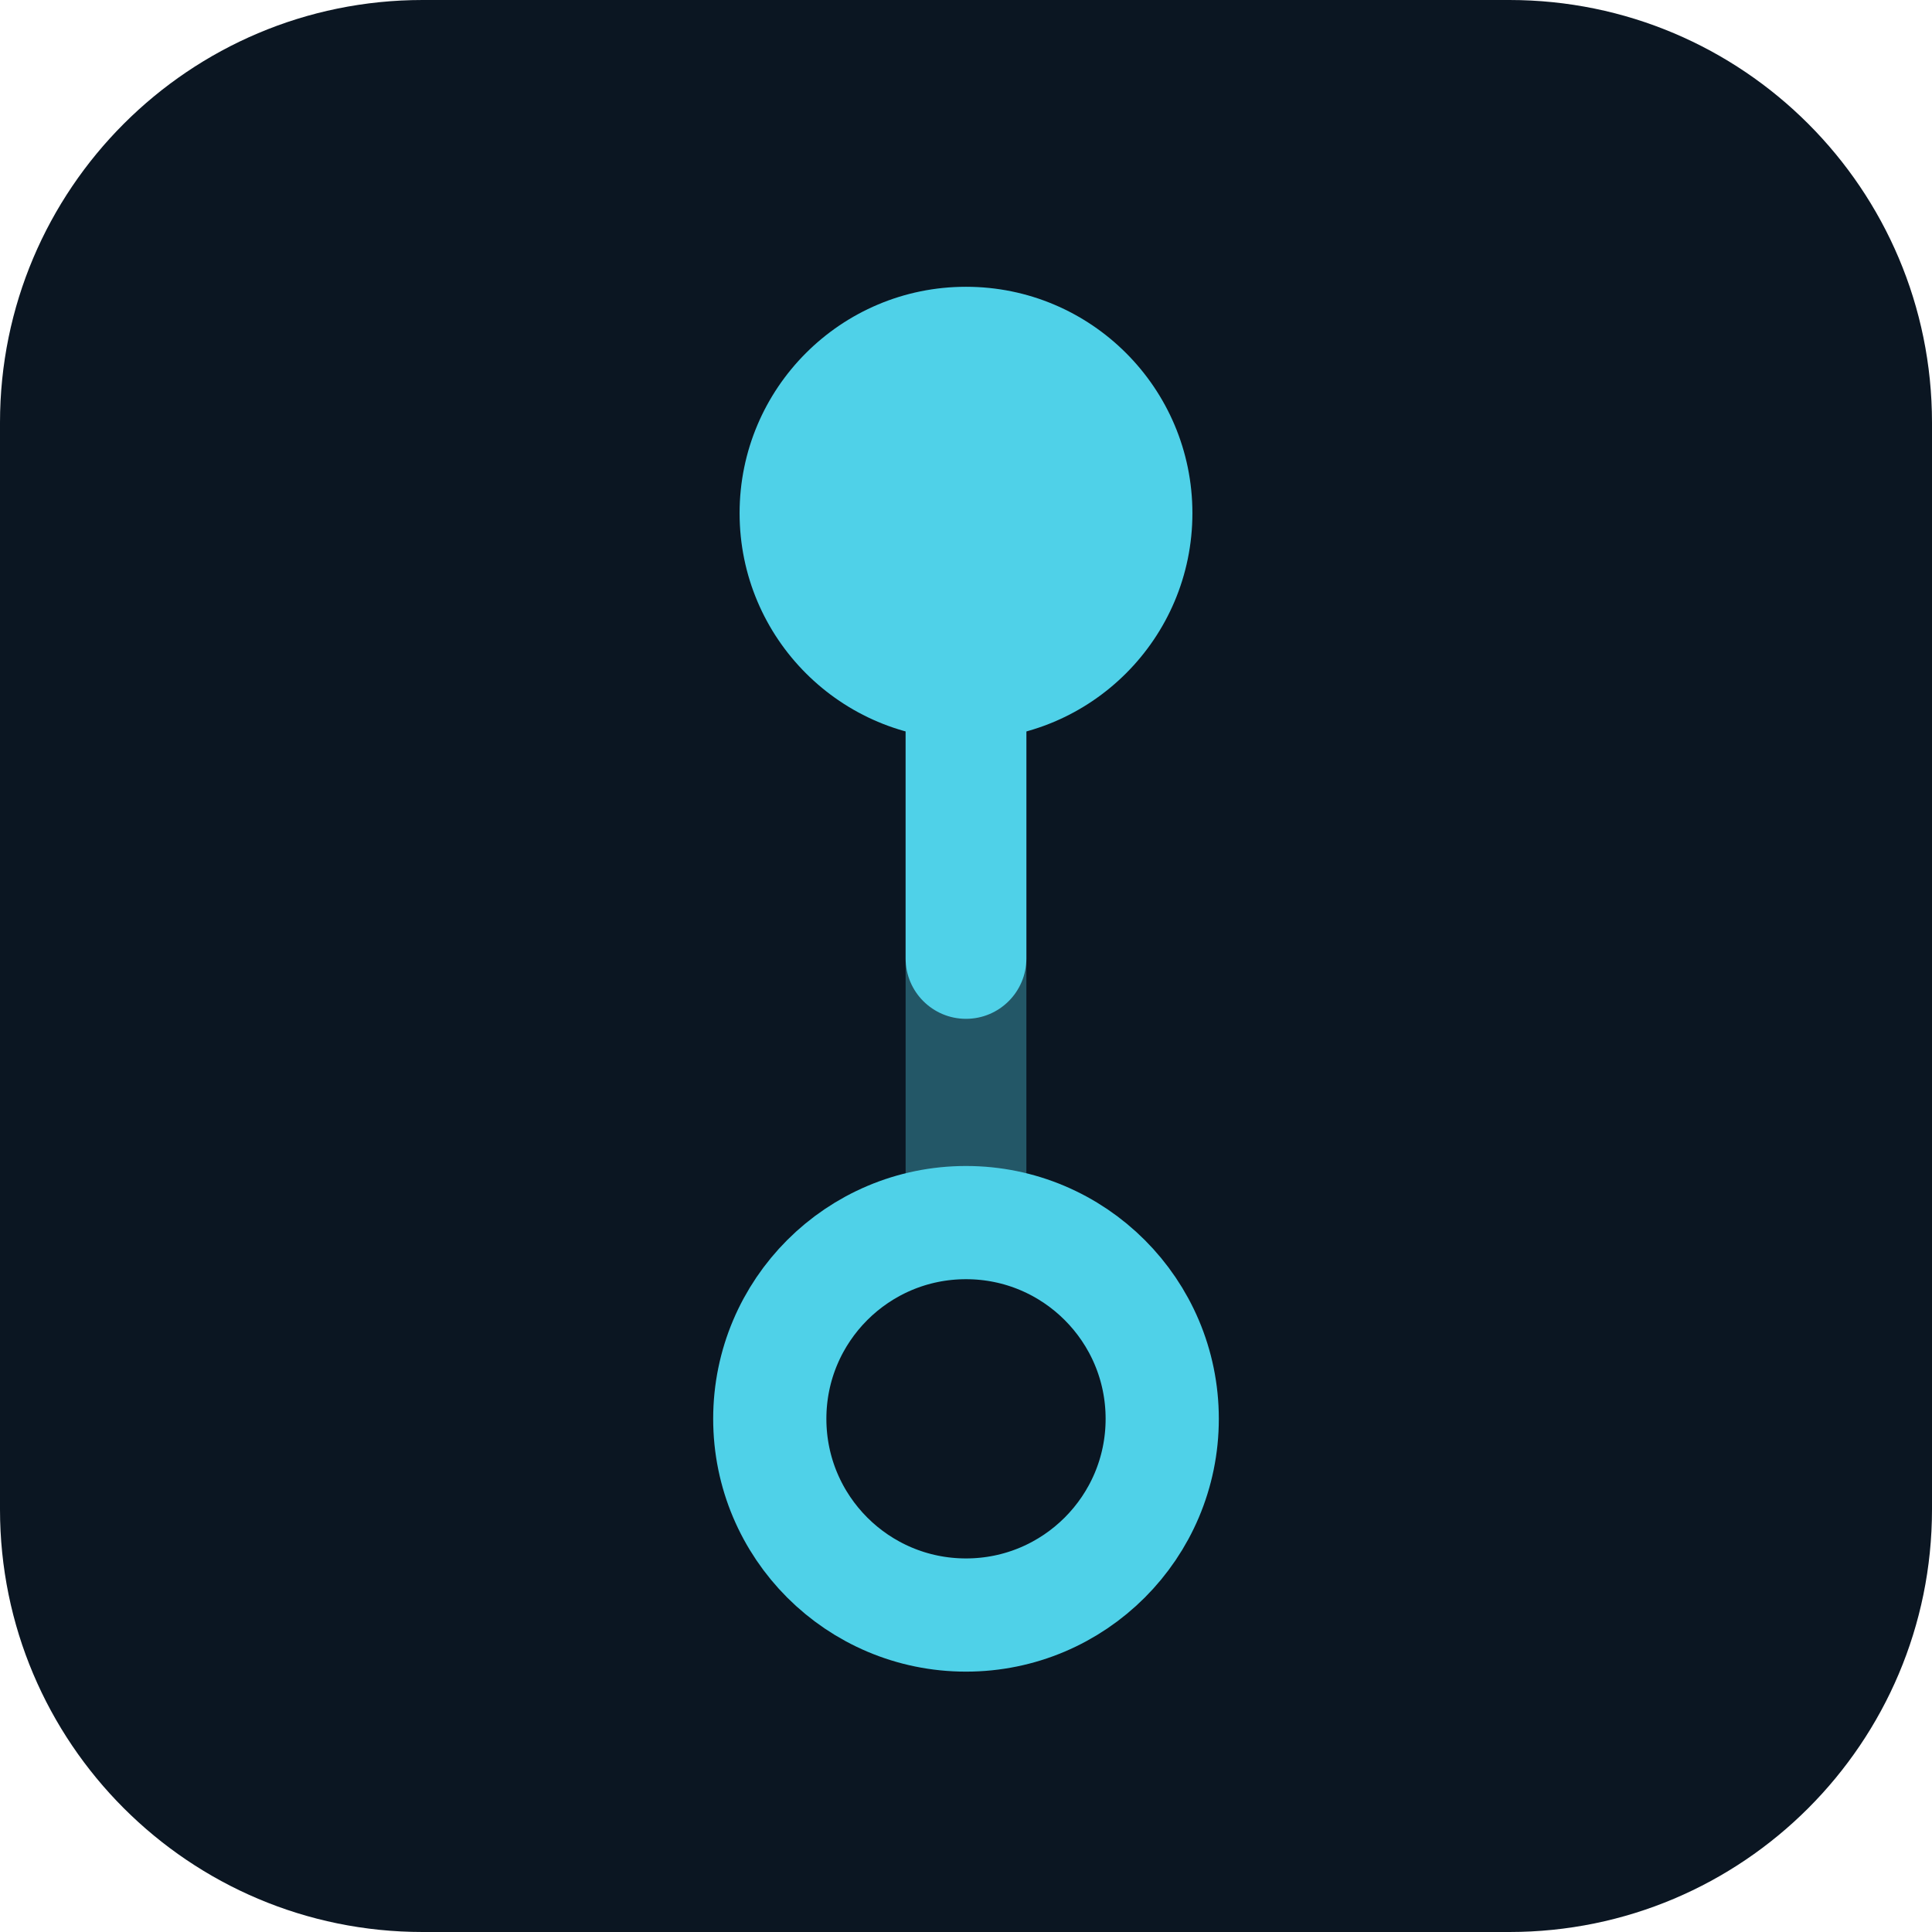
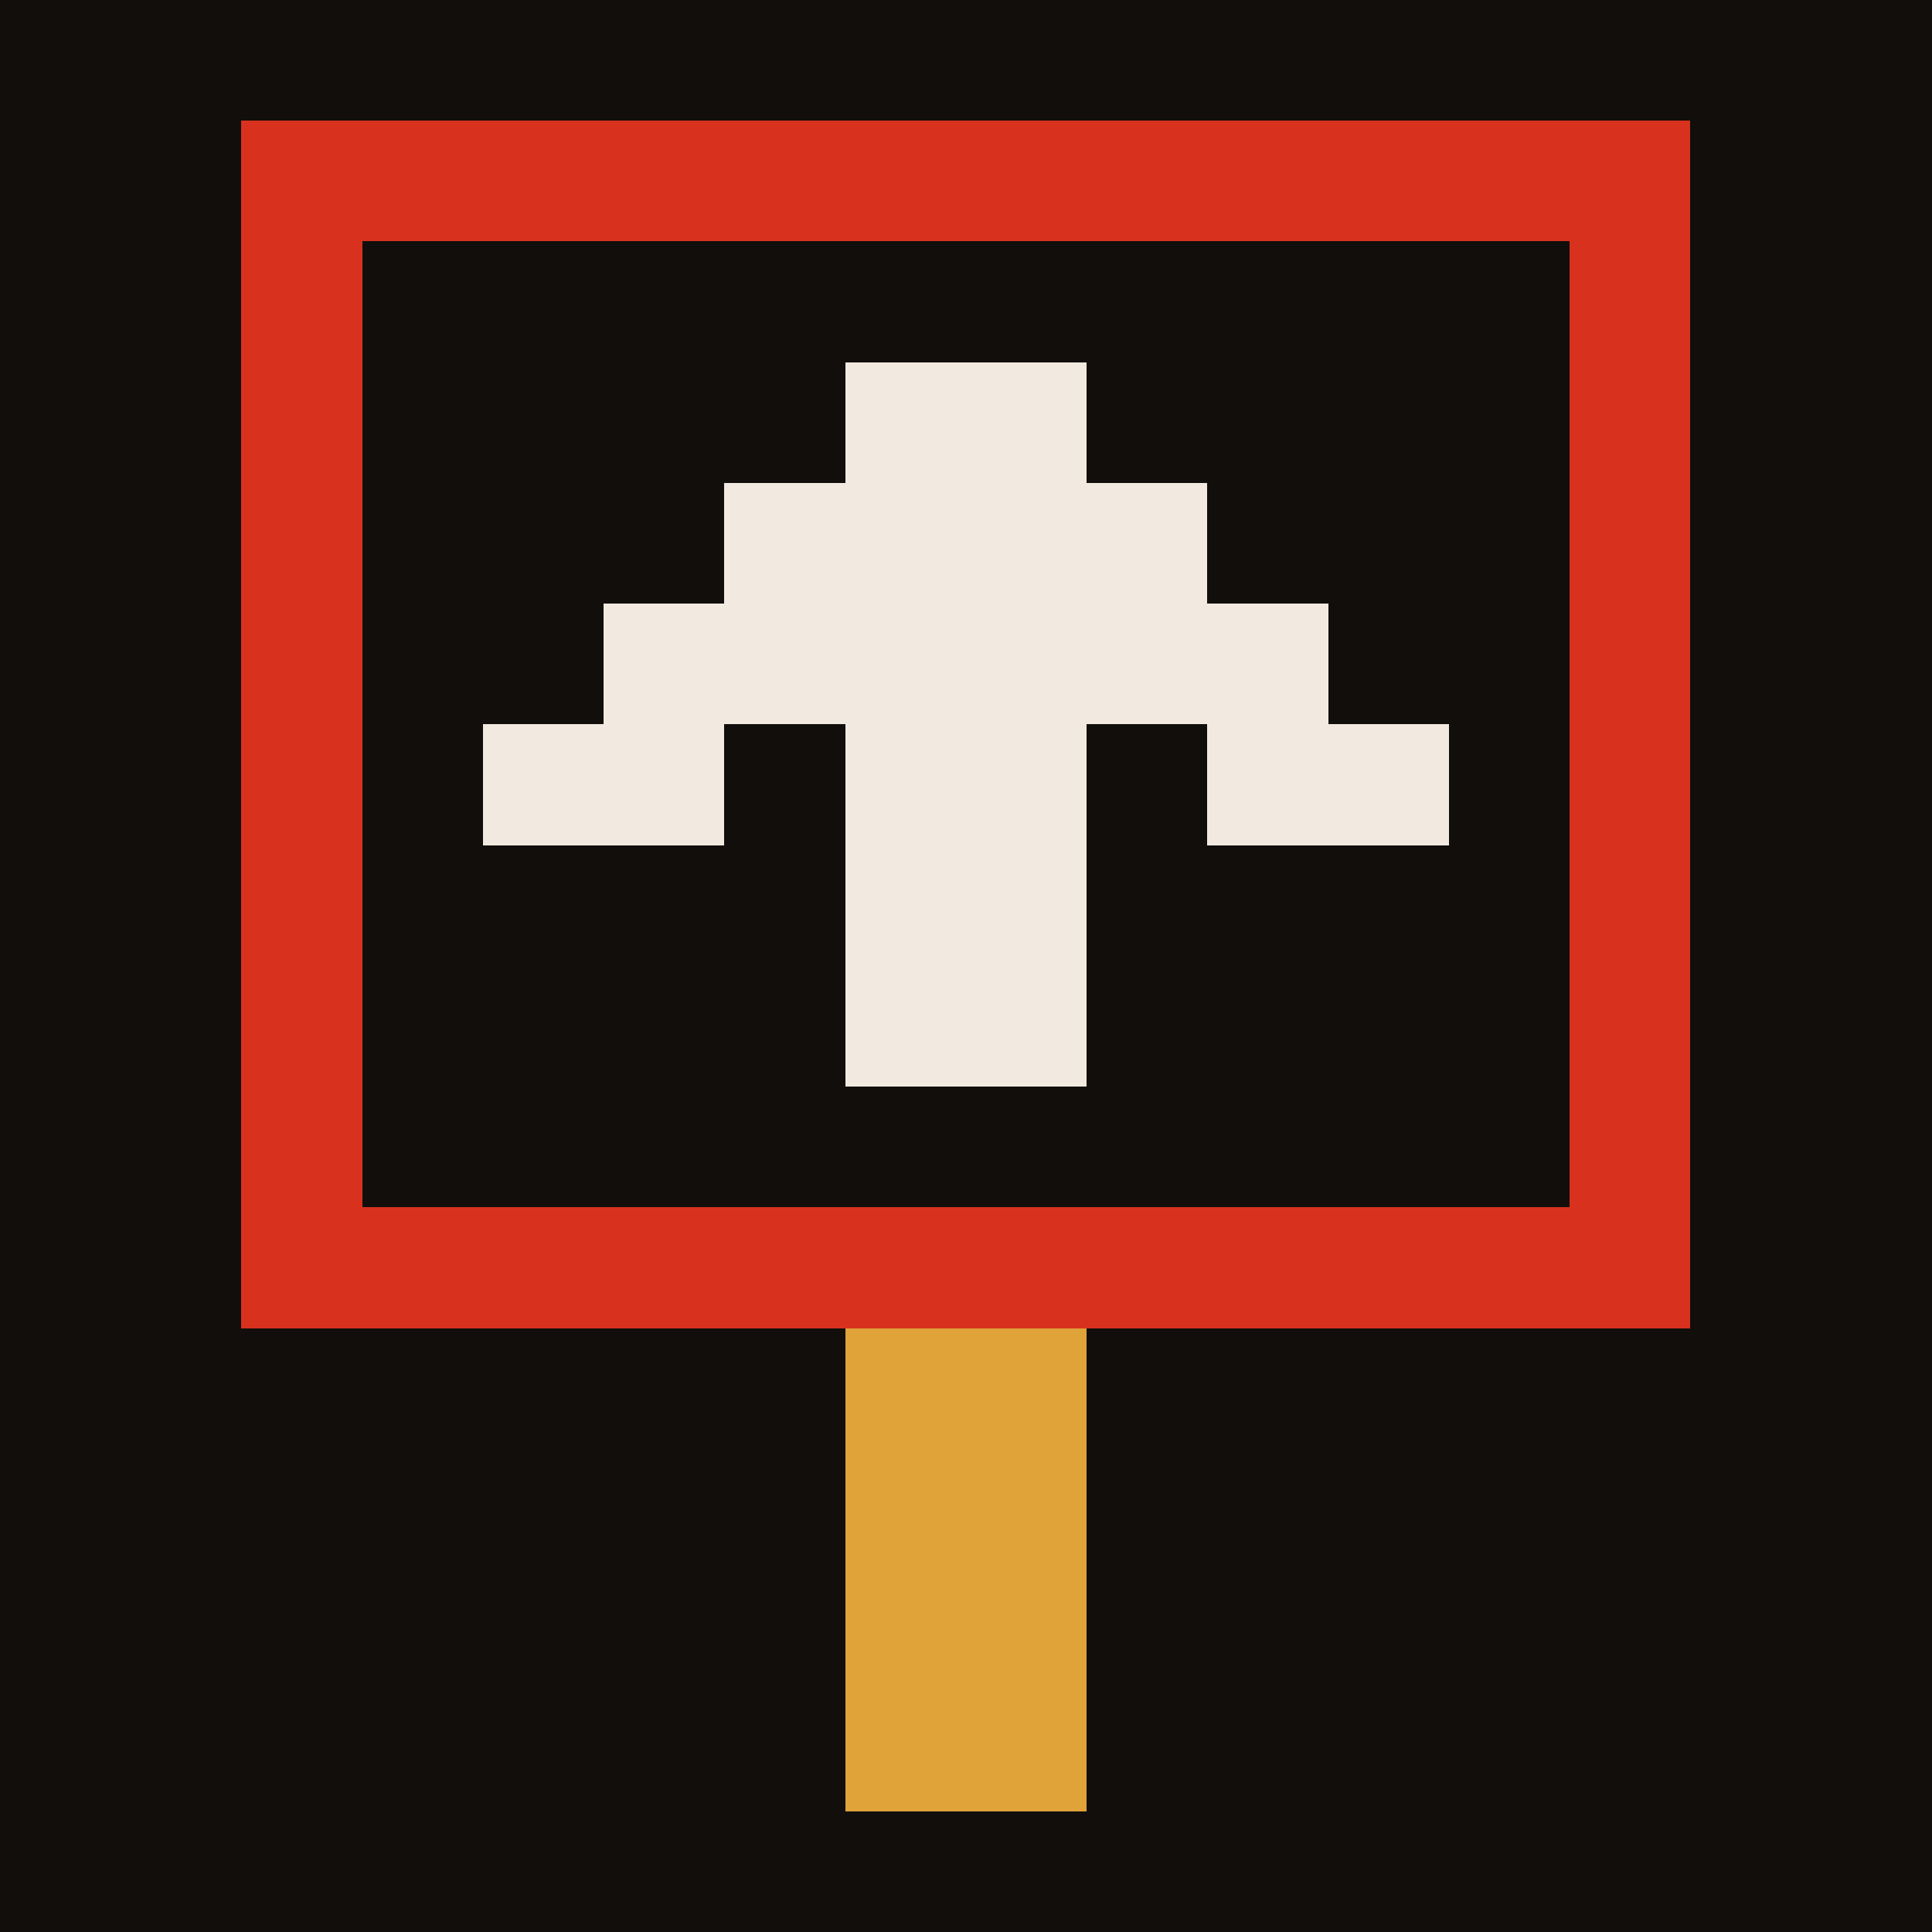
- <svg xmlns="http://www.w3.org/2000/svg" viewBox="0 0 512 512" role="img" aria-label="Diego Flores">
-   <rect width="512" height="512" rx="112" fill="#0B1622" />
-   <rect x="240" y="120" width="32" height="272" rx="16" fill="#4FD1E8" opacity="0.35" />
-   <rect x="240" y="120" width="32" height="150" rx="16" fill="#4FD1E8" />
-   <circle cx="256" cy="136" r="60" fill="#4FD1E8" />
-   <circle cx="256" cy="376" r="52" fill="#0B1622" stroke="#4FD1E8" stroke-width="30" />
+ <svg xmlns="http://www.w3.org/2000/svg" viewBox="0 0 16 16" shape-rendering="crispEdges" role="img" aria-label="Diego Flores">
+   <rect width="16" height="16" fill="#120E0C" />
+   <path fill="#D8321E" d="M2 1h12v1H2zM2 10h12v1H2zM2 2h1v8H2zM13 2h1v8h-1z" />
+   <path fill="#E0A33A" d="M7 11h2v4H7z" />
+   <path fill="#F2EAE0" d="M7 3h2v6H7zM6 4h4v1H6zM5 5h2v1H5zM9 5h2v1H9zM4 6h2v1H4zM10 6h2v1h-2z" />
</svg>
